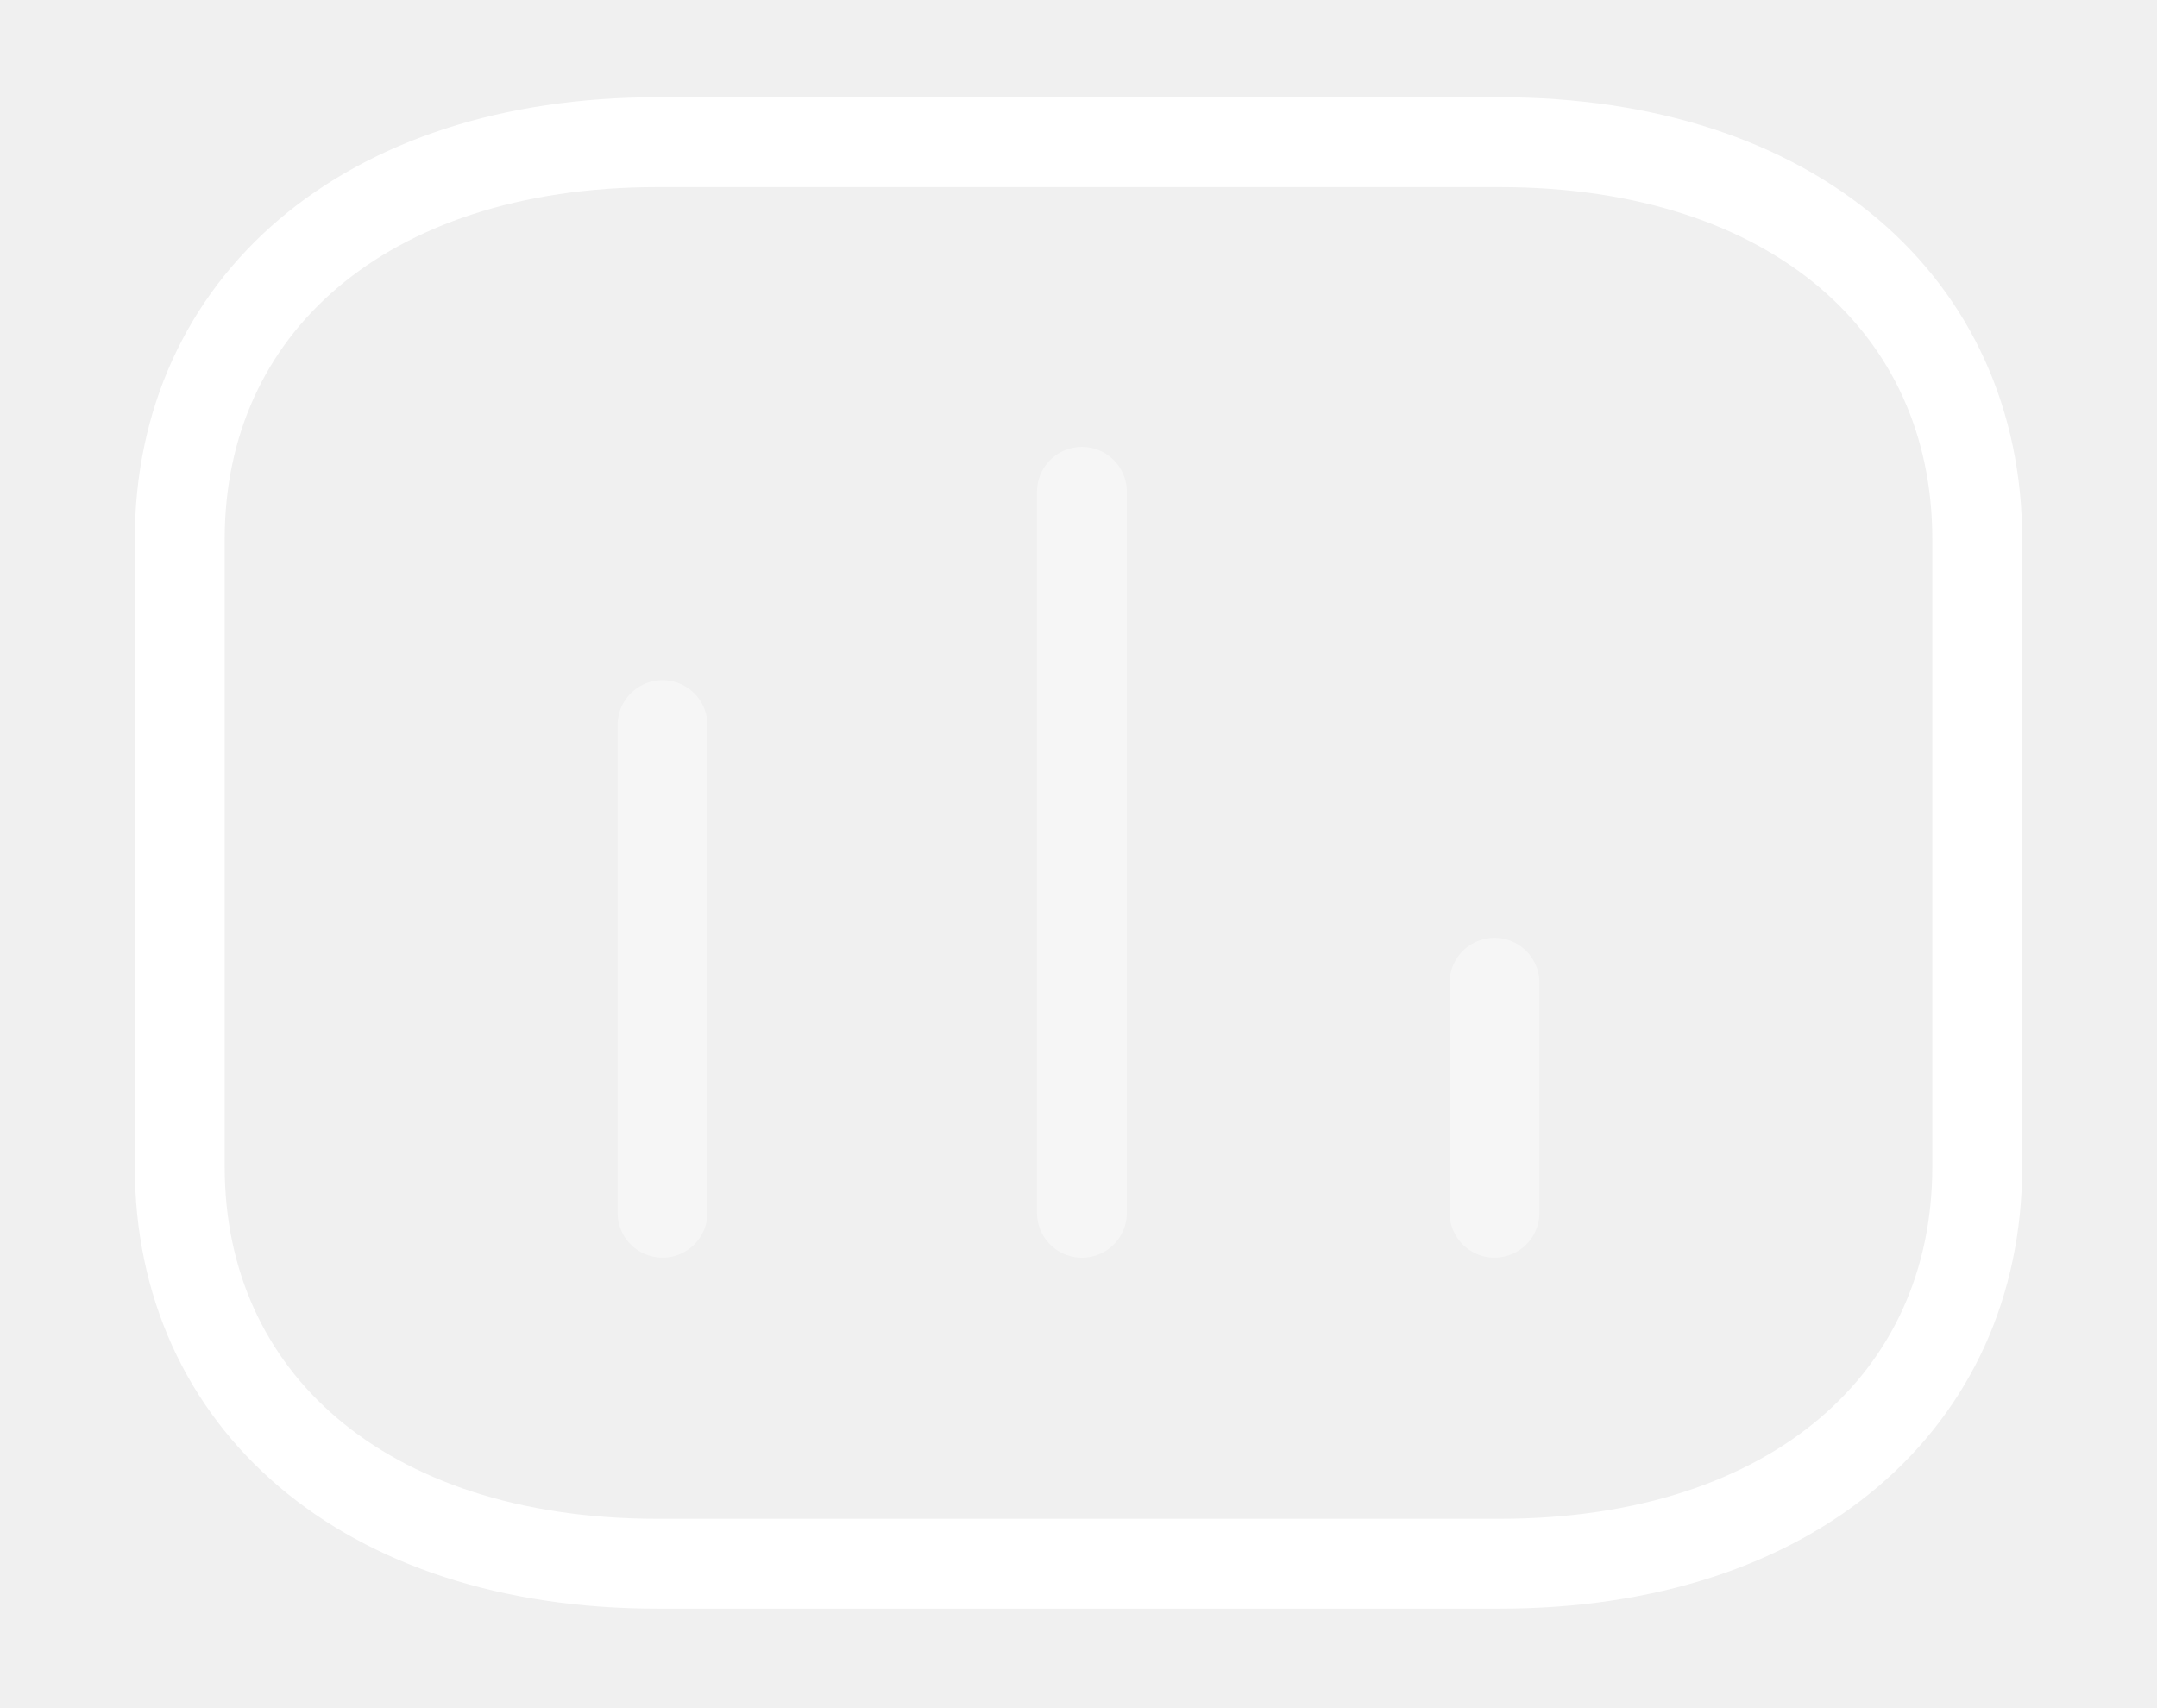
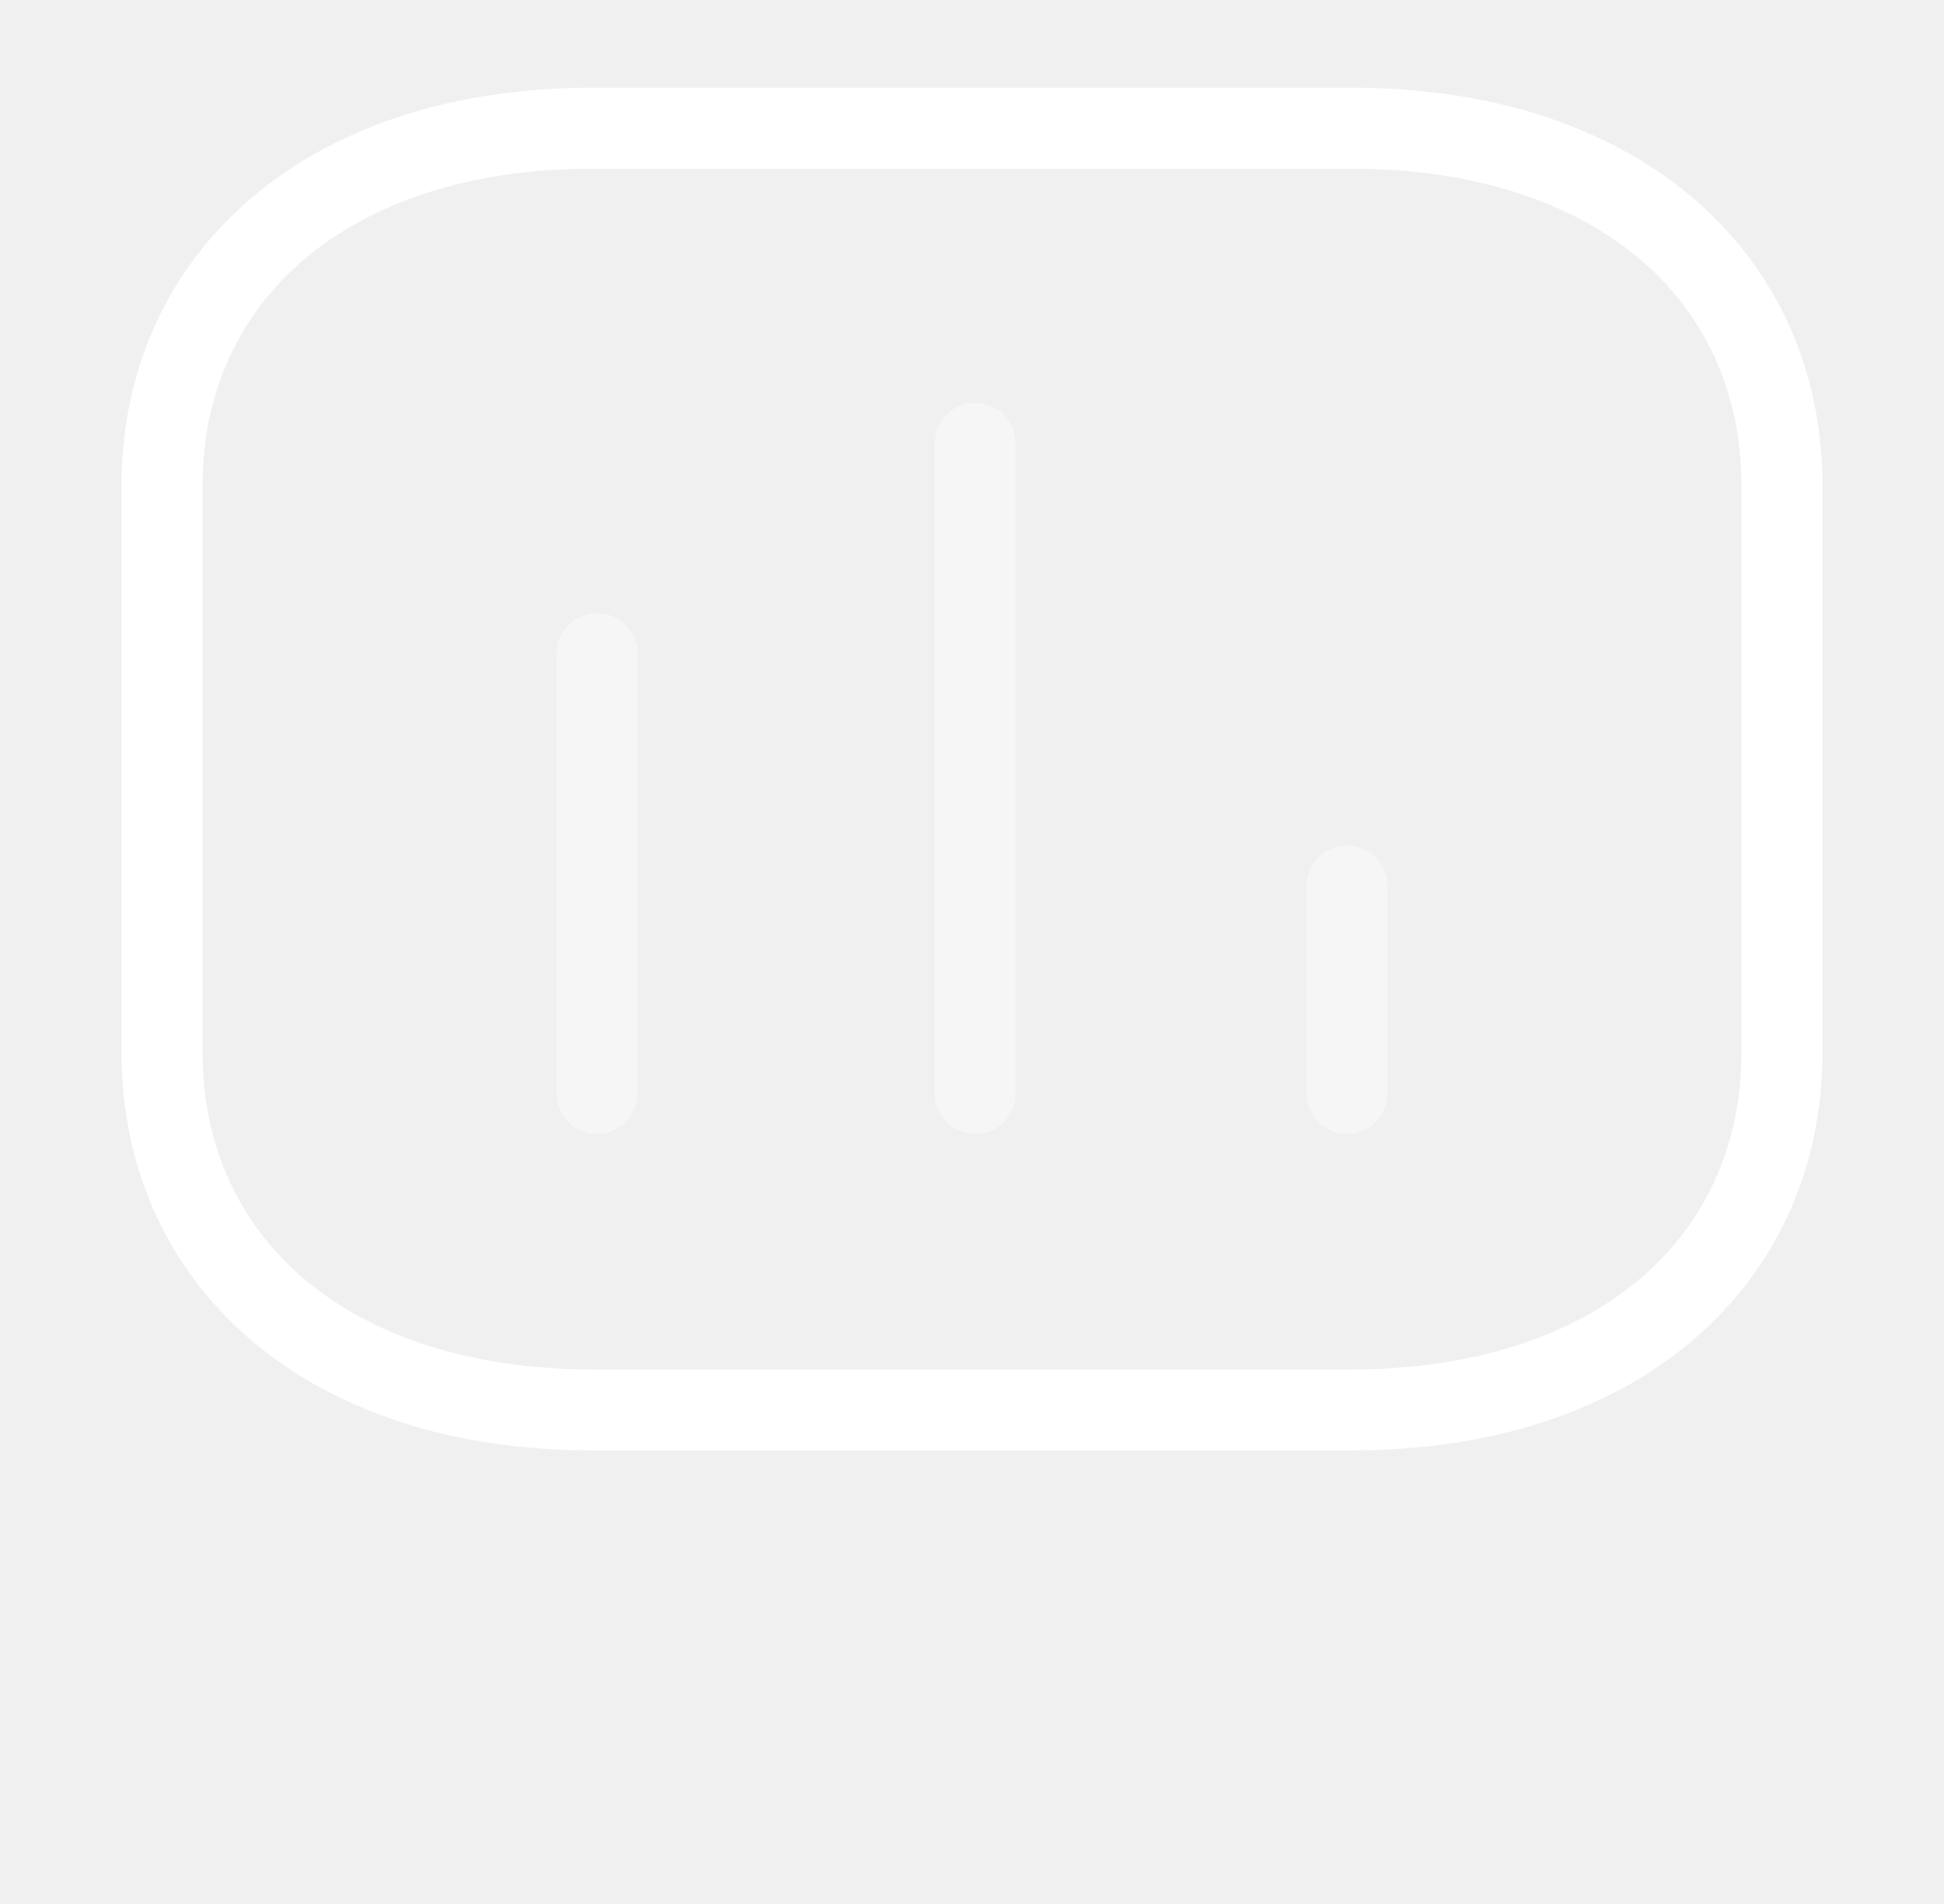
- <svg xmlns="http://www.w3.org/2000/svg" width="48" height="38" viewBox="0 0 48 38" fill="none">
+ <svg xmlns="http://www.w3.org/2000/svg" width="48" height="47" viewBox="0 0 48 47" fill="none">
  <path opacity="0.4" d="M14.743 16.139V26.992" stroke="white" stroke-width="2" stroke-linecap="round" stroke-linejoin="round" />
  <path opacity="0.4" d="M24.076 10.947V26.993" stroke="white" stroke-width="2" stroke-linecap="round" stroke-linejoin="round" />
  <path opacity="0.4" d="M33.257 21.874V26.992" stroke="white" stroke-width="2" stroke-linecap="round" stroke-linejoin="round" />
  <path fill-rule="evenodd" clip-rule="evenodd" d="M33.371 3.164H14.629C8.095 3.164 4 6.822 4 12V25.969C4 31.147 8.076 34.805 14.629 34.805H33.371C39.924 34.805 44 31.147 44 25.969V12C44 6.822 39.924 3.164 33.371 3.164Z" stroke="white" stroke-width="2" stroke-linecap="round" stroke-linejoin="round" />
</svg>
